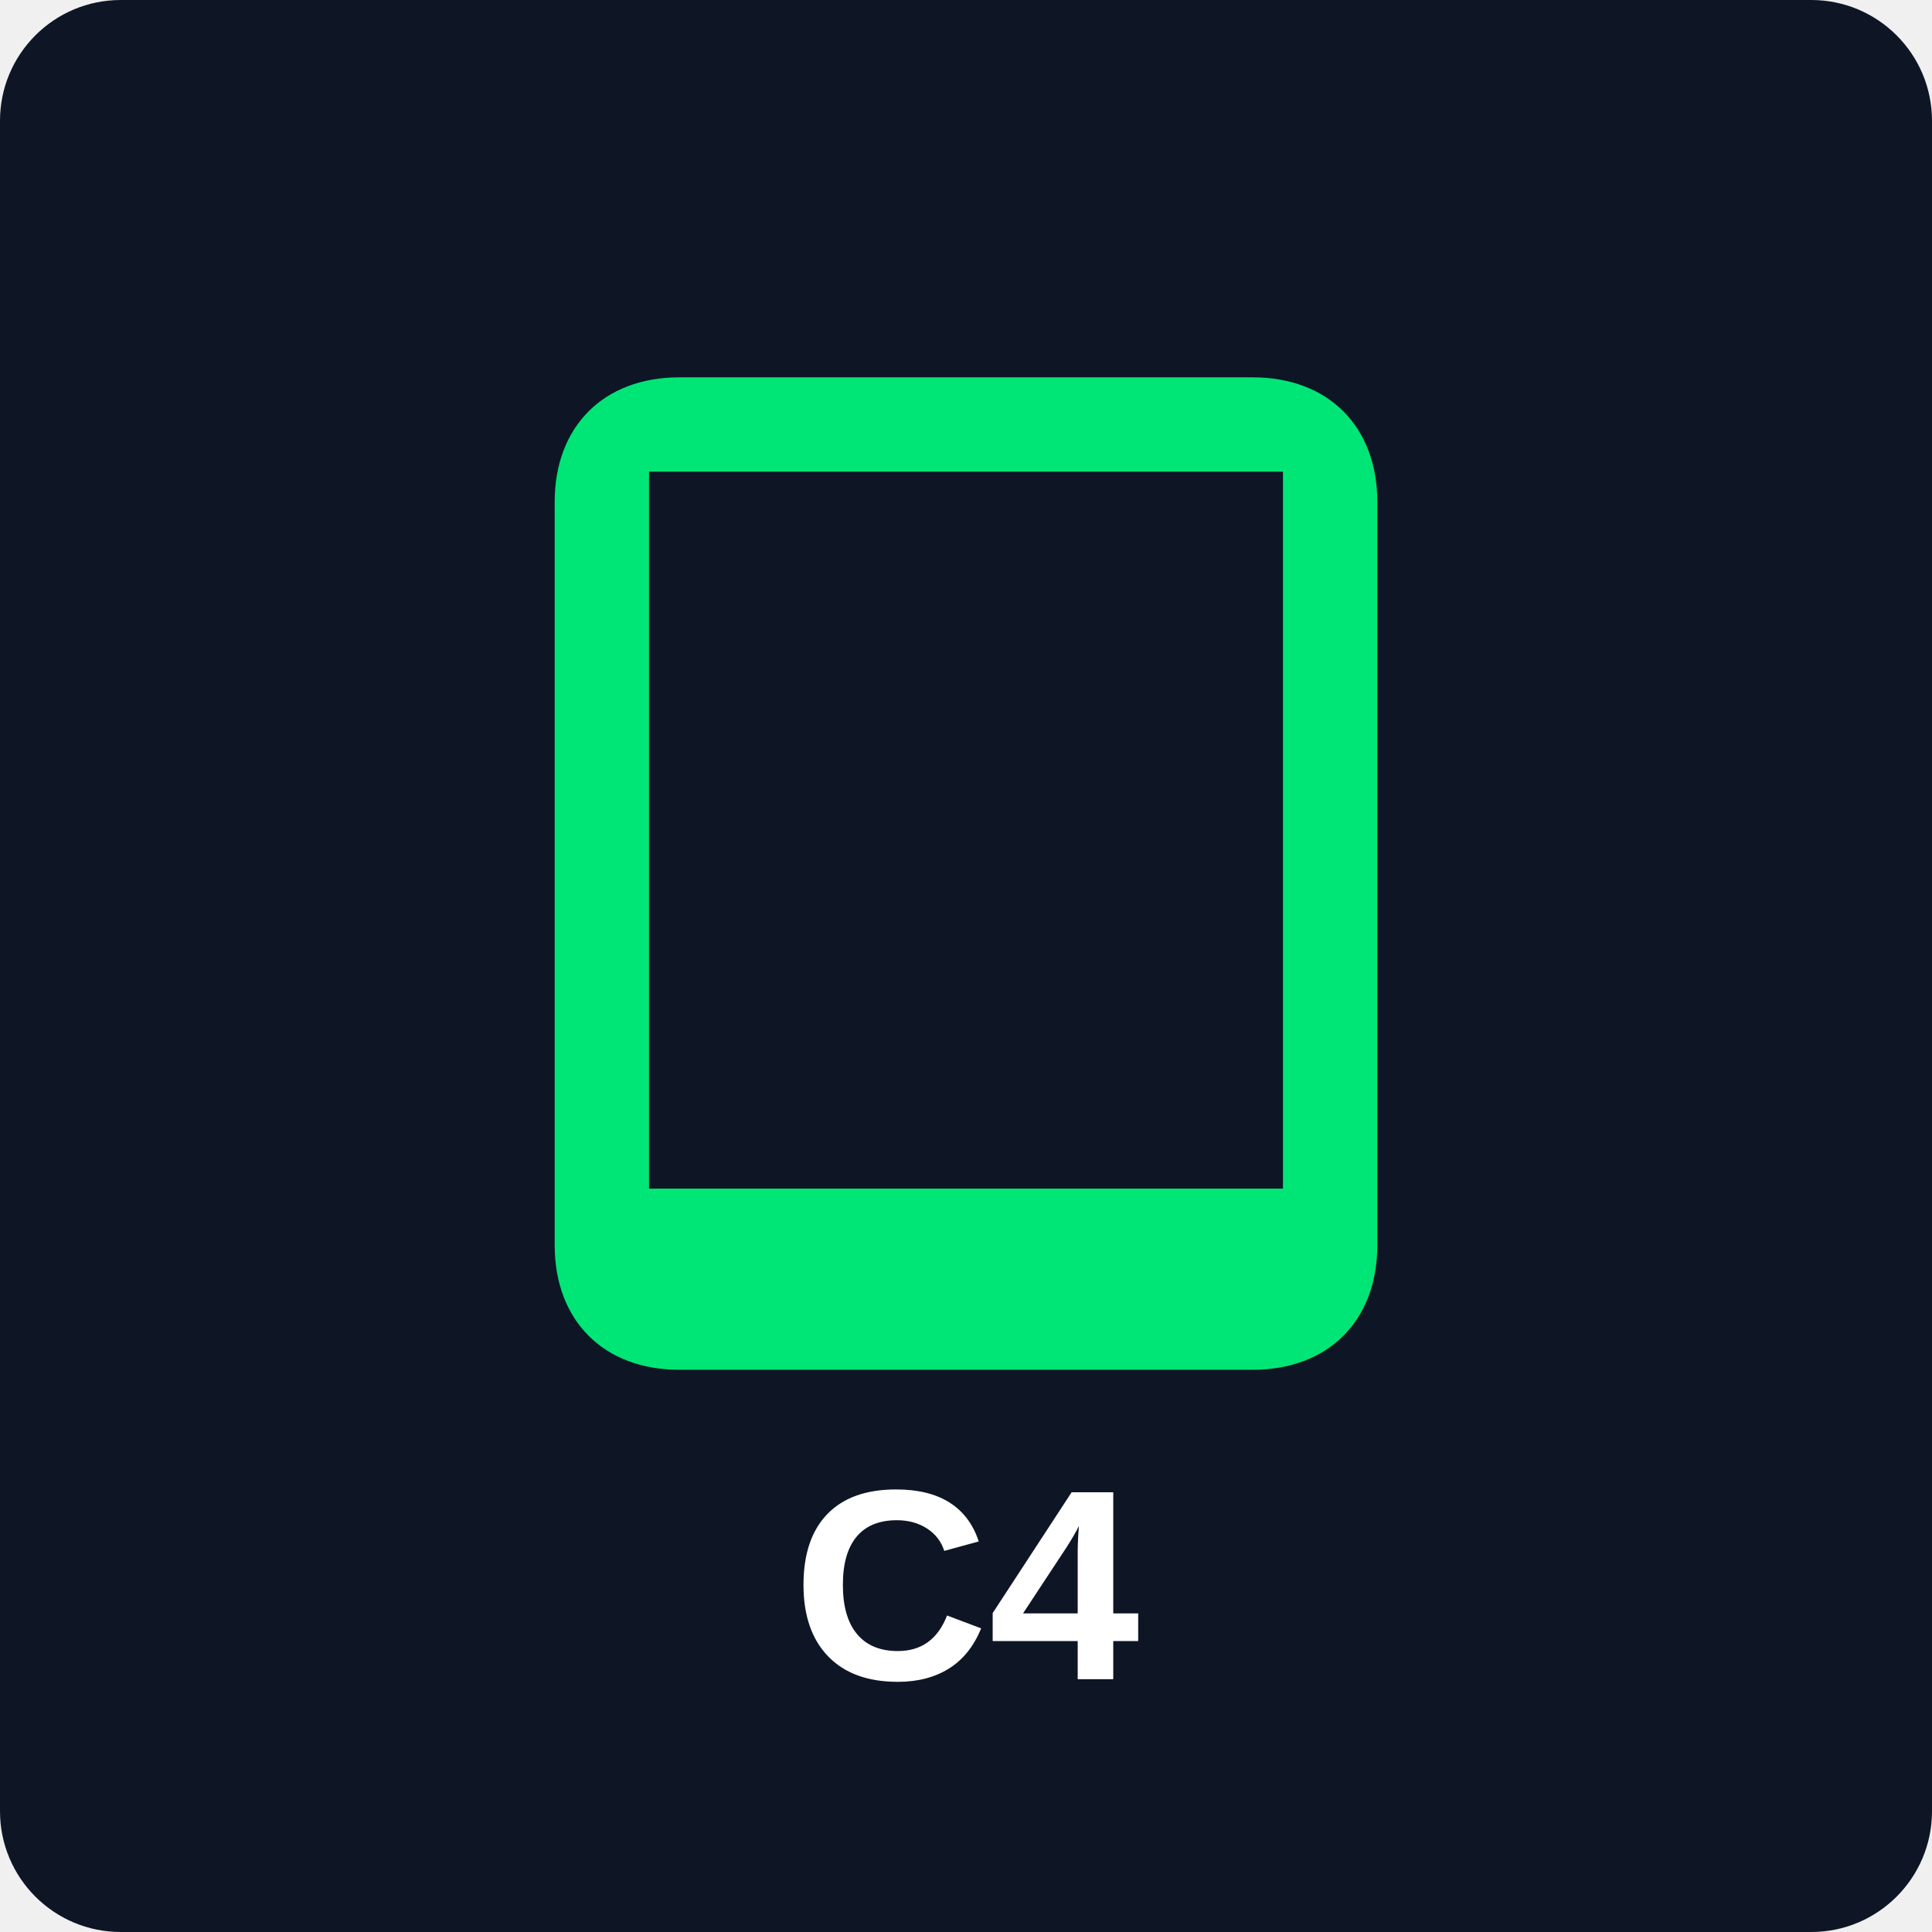
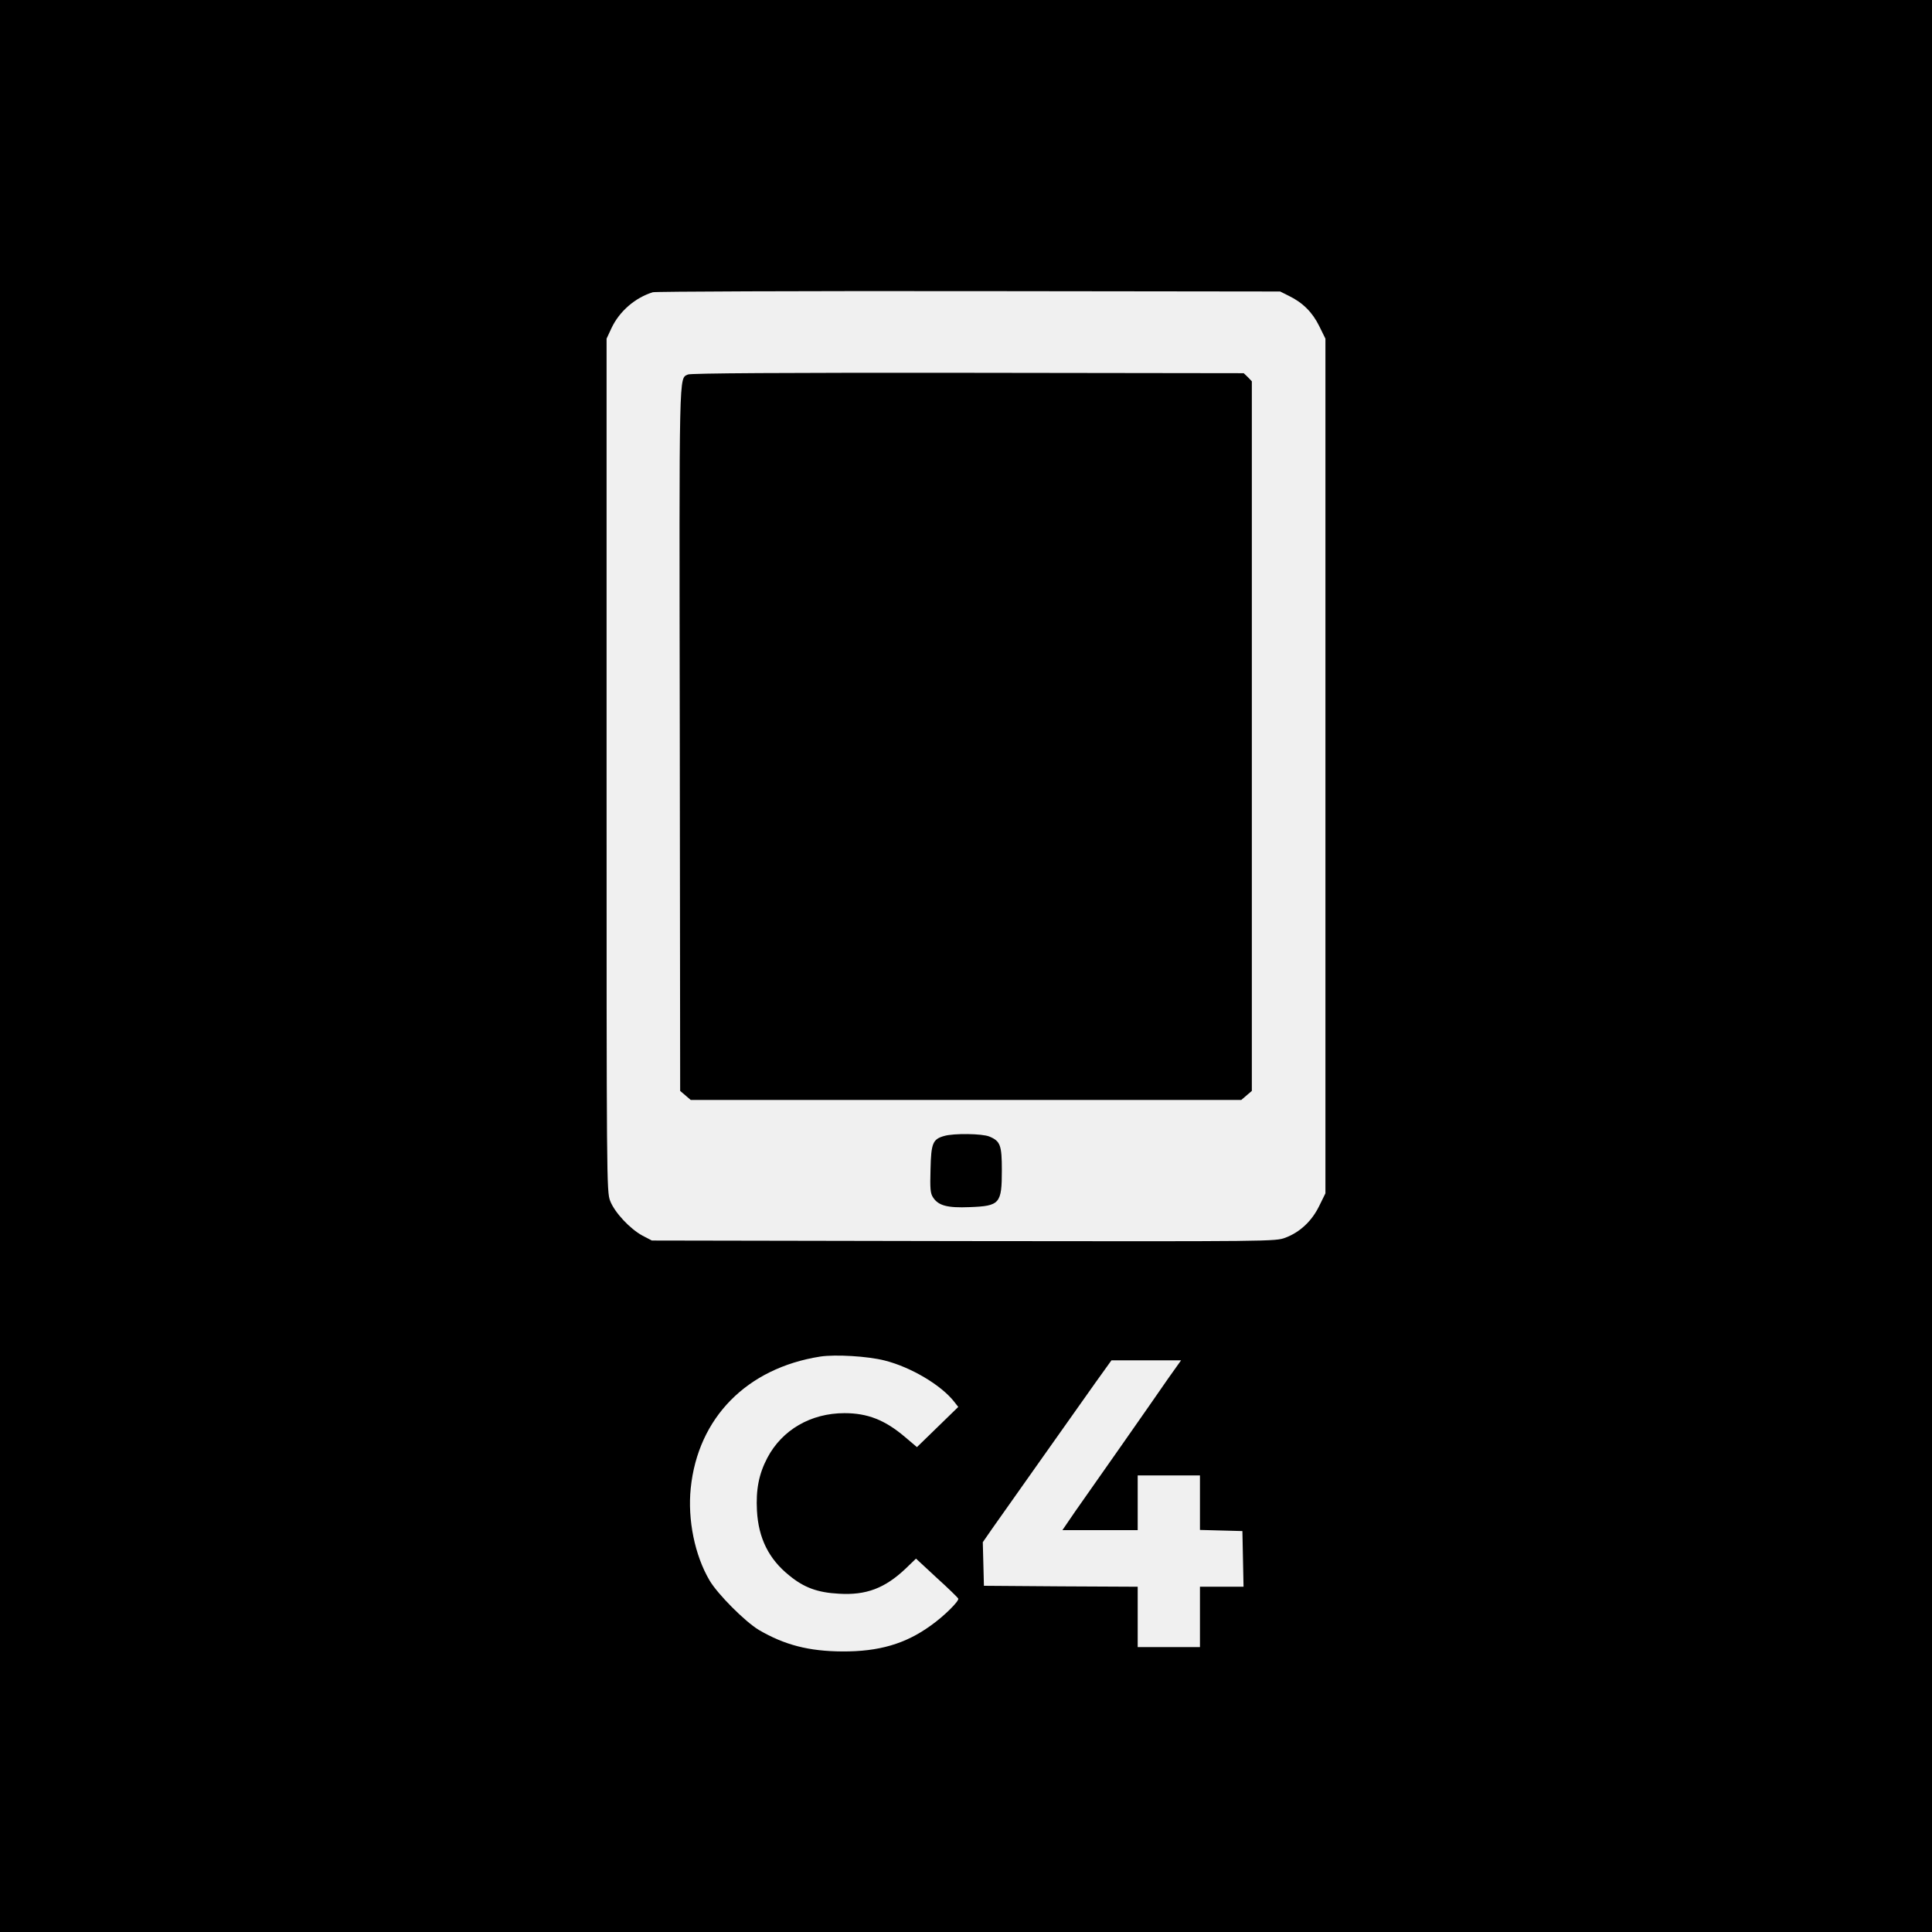
- <svg xmlns="http://www.w3.org/2000/svg" viewBox="0 0 512 512" width="100%" height="100%">
-   <rect width="512" height="512" fill="#0e1626" rx="32" />
-   <g fill="#00e676">
-     <path d="M 180,100 L 332,100 C 352,100 365,113 365,133 L 365,330 C 365,350 352,363 332,363 L 180,363 C 160,363 147,350 147,330 L 147,133 C 147,113 160,100 180,100 Z M 172,125 L 172,315 L 340,315 L 340,125 Z M 256,330 C 262,330 267,335 267,341 C 267,347 262,352 256,352 C 250,352 245,347 245,341 C 245,335 250,330 256,330 Z" />
+ <svg xmlns="http://www.w3.org/2000/svg" version="1.0" width="1024pt" height="1024pt" viewBox="0 0 1024 1024" preserveAspectRatio="xMidYMid meet">
+   <g transform="translate(0,1024) scale(0.1,-0.1)" fill="#000000" stroke="none">
+     <path d="M0 5120 l0 -5120 5120 0 5120 0 0 5120 0 5120 -5120 0 -5120 0 0 -5120z m6831 3552 c74 -36 125 -87 161 -160 l33 -67 0 -2265 0 -2265 -33 -67 c-39 -80 -102 -139 -179 -168 -54 -20 -64 -20 -1706 -18 l-1652 3 -50 26 c-66 36 -147 122 -171 184 -19 49 -19 102 -19 2310 l0 2260 26 56 c42 89 125 161 219 190 14 4 768 7 1675 6 l1650 -2 46 -23z m-2142 -5643 c139 -35 299 -130 368 -218 l22 -28 -110 -107 -109 -106 -65 55 c-105 89 -197 125 -319 125 -179 0 -331 -89 -409 -237 -45 -86 -61 -168 -55 -280 8 -146 63 -257 172 -344 78 -64 150 -90 262 -96 145 -9 244 29 354 133 l55 53 110 -102 c61 -55 112 -105 114 -110 5 -13 -75 -93 -146 -143 -134 -97 -275 -138 -468 -137 -178 1 -306 34 -443 114 -73 44 -217 188 -261 262 -79 134 -117 323 -100 489 38 373 297 637 687 698 80 12 251 2 341 -21z m1502 -96 c-37 -54 -148 -213 -246 -353 -99 -140 -209 -299 -247 -352 l-67 -98 199 0 200 0 0 145 0 145 165 0 165 0 0 -145 0 -144 113 -3 112 -3 3 -147 3 -148 -116 0 -115 0 0 -160 0 -160 -165 0 -165 0 0 160 0 160 -407 2 -408 3 -3 116 -3 115 52 75 c73 103 445 630 546 772 l84 117 184 0 185 0 -69 -97z" />
+     <path d="M3646 8255 c-48 -24 -46 55 -43 -1928 l2 -1869 28 -24 28 -24 1459 0 1459 0 28 24 28 24 0 1881 0 1880 -21 22 -22 21 -1462 2 c-986 1 -1470 -2 -1484 -9z" />
+     <path d="M5004 4219 c-60 -17 -69 -38 -72 -176 -3 -103 -1 -128 13 -149 28 -44 76 -57 195 -52 159 6 170 18 170 196 0 132 -8 154 -66 178 -37 16 -190 18 -240 3z" />
  </g>
-   <text x="256" y="445" fill="#ffffff" font-family="Arial, sans-serif" font-weight="bold" font-size="72" text-anchor="middle">C4</text>
</svg>
